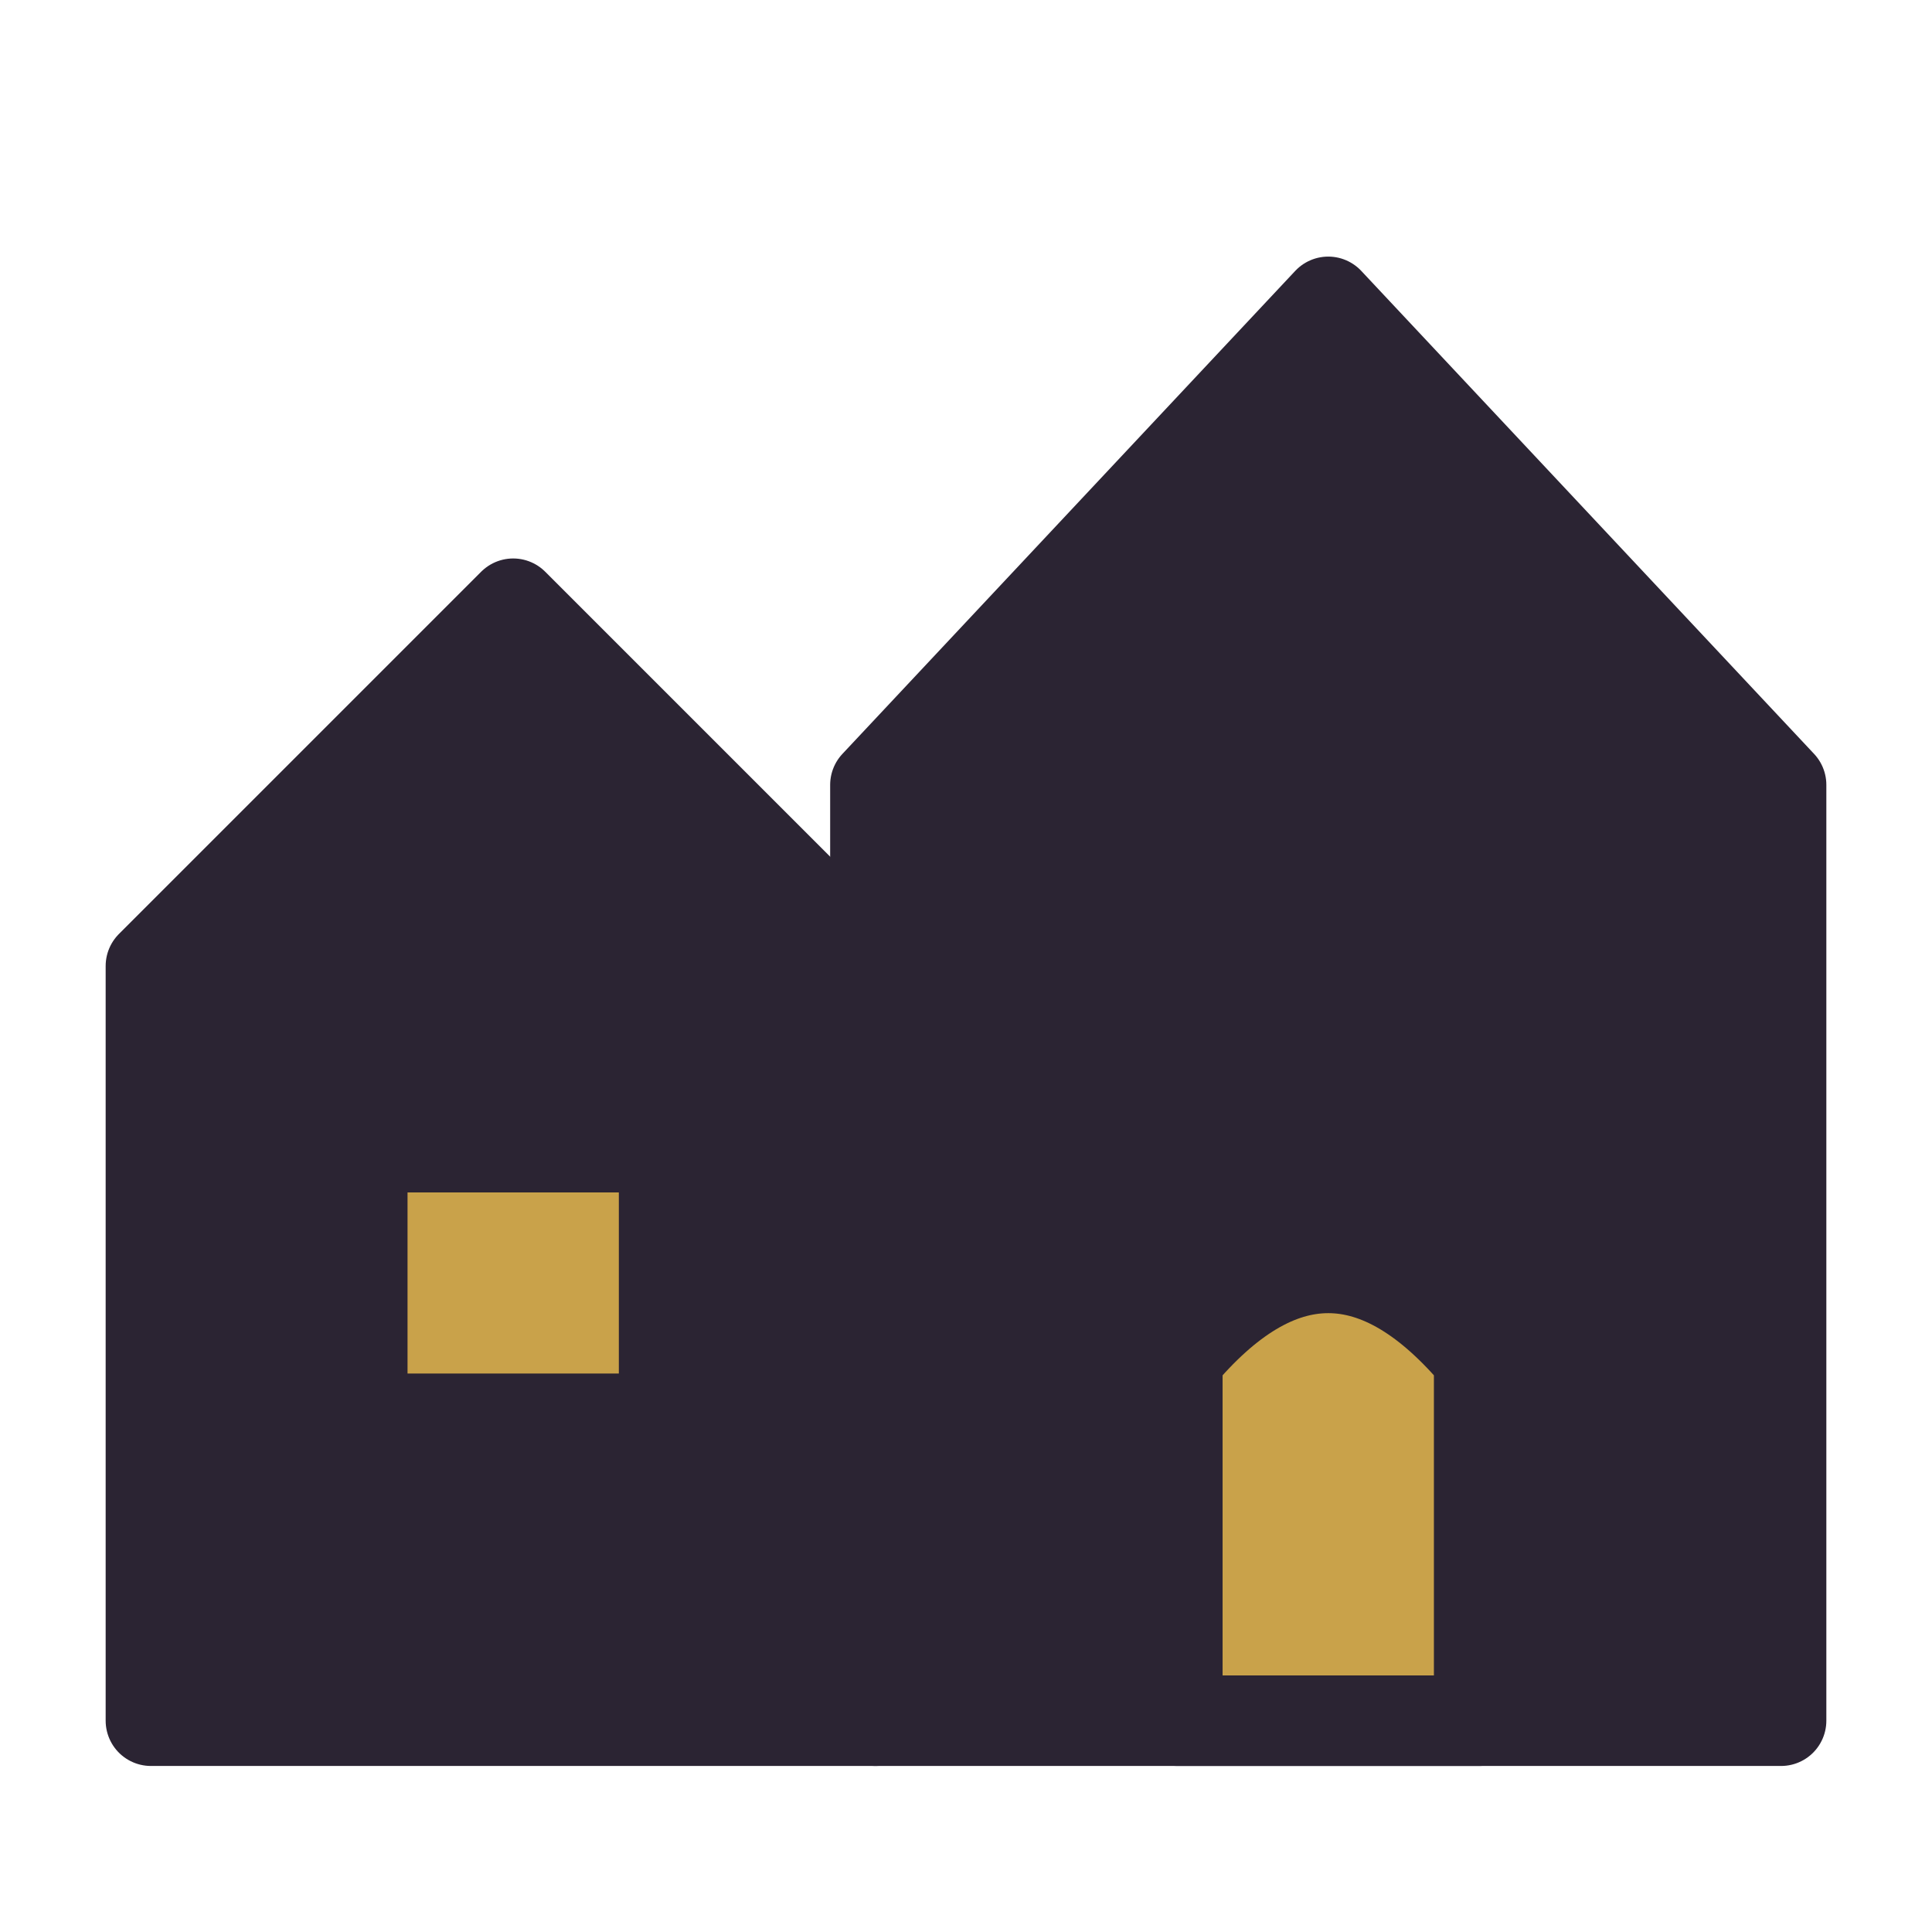
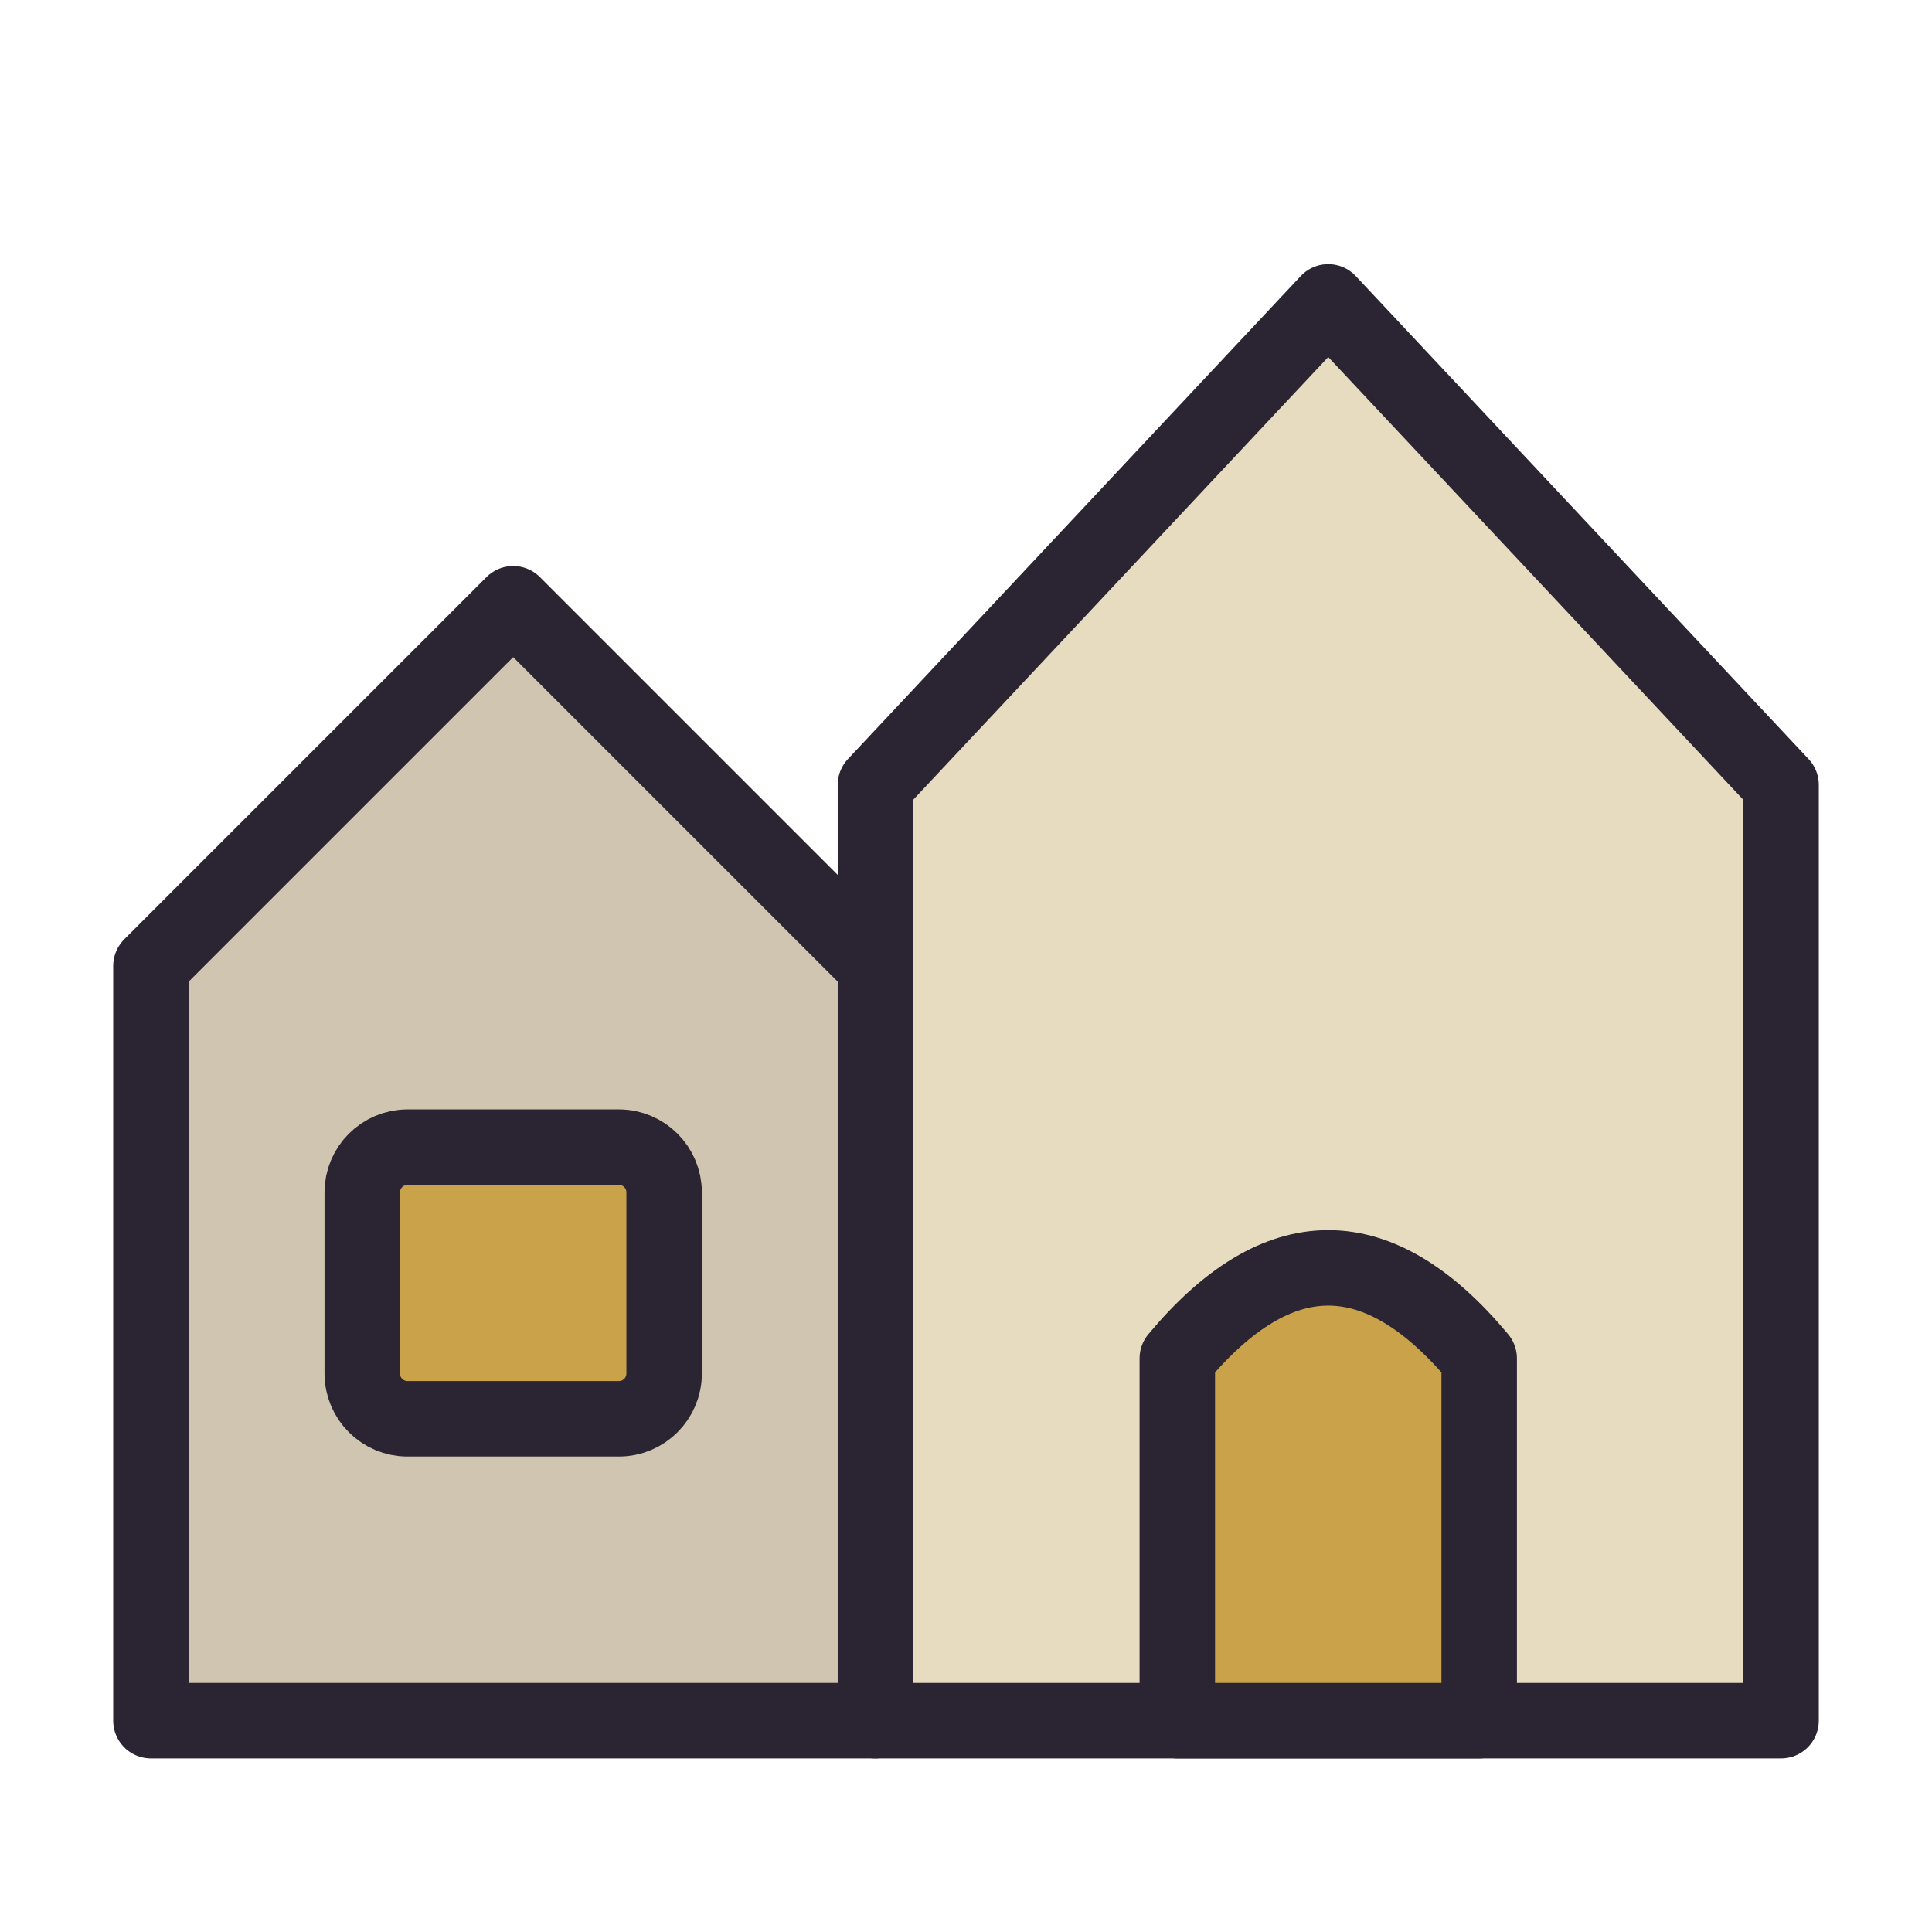
<svg xmlns="http://www.w3.org/2000/svg" width="64" height="64" viewBox="0 0 64 64">
-   <path d="M5,57 L5,32 L17,20 L29,32 L29,57 Z" fill="#2b2433" stroke="#2b2433" stroke-width="3" stroke-linejoin="round" stroke-linecap="round" />
-   <path d="M29,57 L29,26 L44,10 L59,26 L59,57 Z" fill="#2b2433" stroke="#2b2433" stroke-width="3" stroke-linejoin="round" stroke-linecap="round" />
-   <path d="M39,57 L39,45 Q44,39 49,45 L49,57 Z" fill="#c9a24a" stroke="#2b2433" stroke-width="3" stroke-linejoin="round" stroke-linecap="round" />
-   <rect x="12" y="38" width="10" height="9" rx="1.5" fill="#c9a24a" stroke="#2b2433" stroke-width="3" stroke-linejoin="round" stroke-linecap="round" />
+   <path d="M5,57 L5,32 L17,20 L29,32 L29,57 Z" fill="#cfc5b0" stroke="#2b2433" stroke-width="2.5" stroke-linejoin="round" stroke-linecap="round" />
+   <path d="M29,57 L29,26 L44,10 L59,26 L59,57 Z" fill="#e8dcc0" stroke="#2b2433" stroke-width="2.5" stroke-linejoin="round" stroke-linecap="round" />
+   <path d="M39,57 L39,45 Q44,39 49,45 L49,57 Z" fill="#c9a24a" stroke="#2b2433" stroke-width="2.5" stroke-linejoin="round" stroke-linecap="round" />
+   <rect x="12" y="38" width="10" height="9" rx="1.5" fill="#c9a24a" stroke="#2b2433" stroke-width="2.5" stroke-linejoin="round" stroke-linecap="round" />
</svg>
